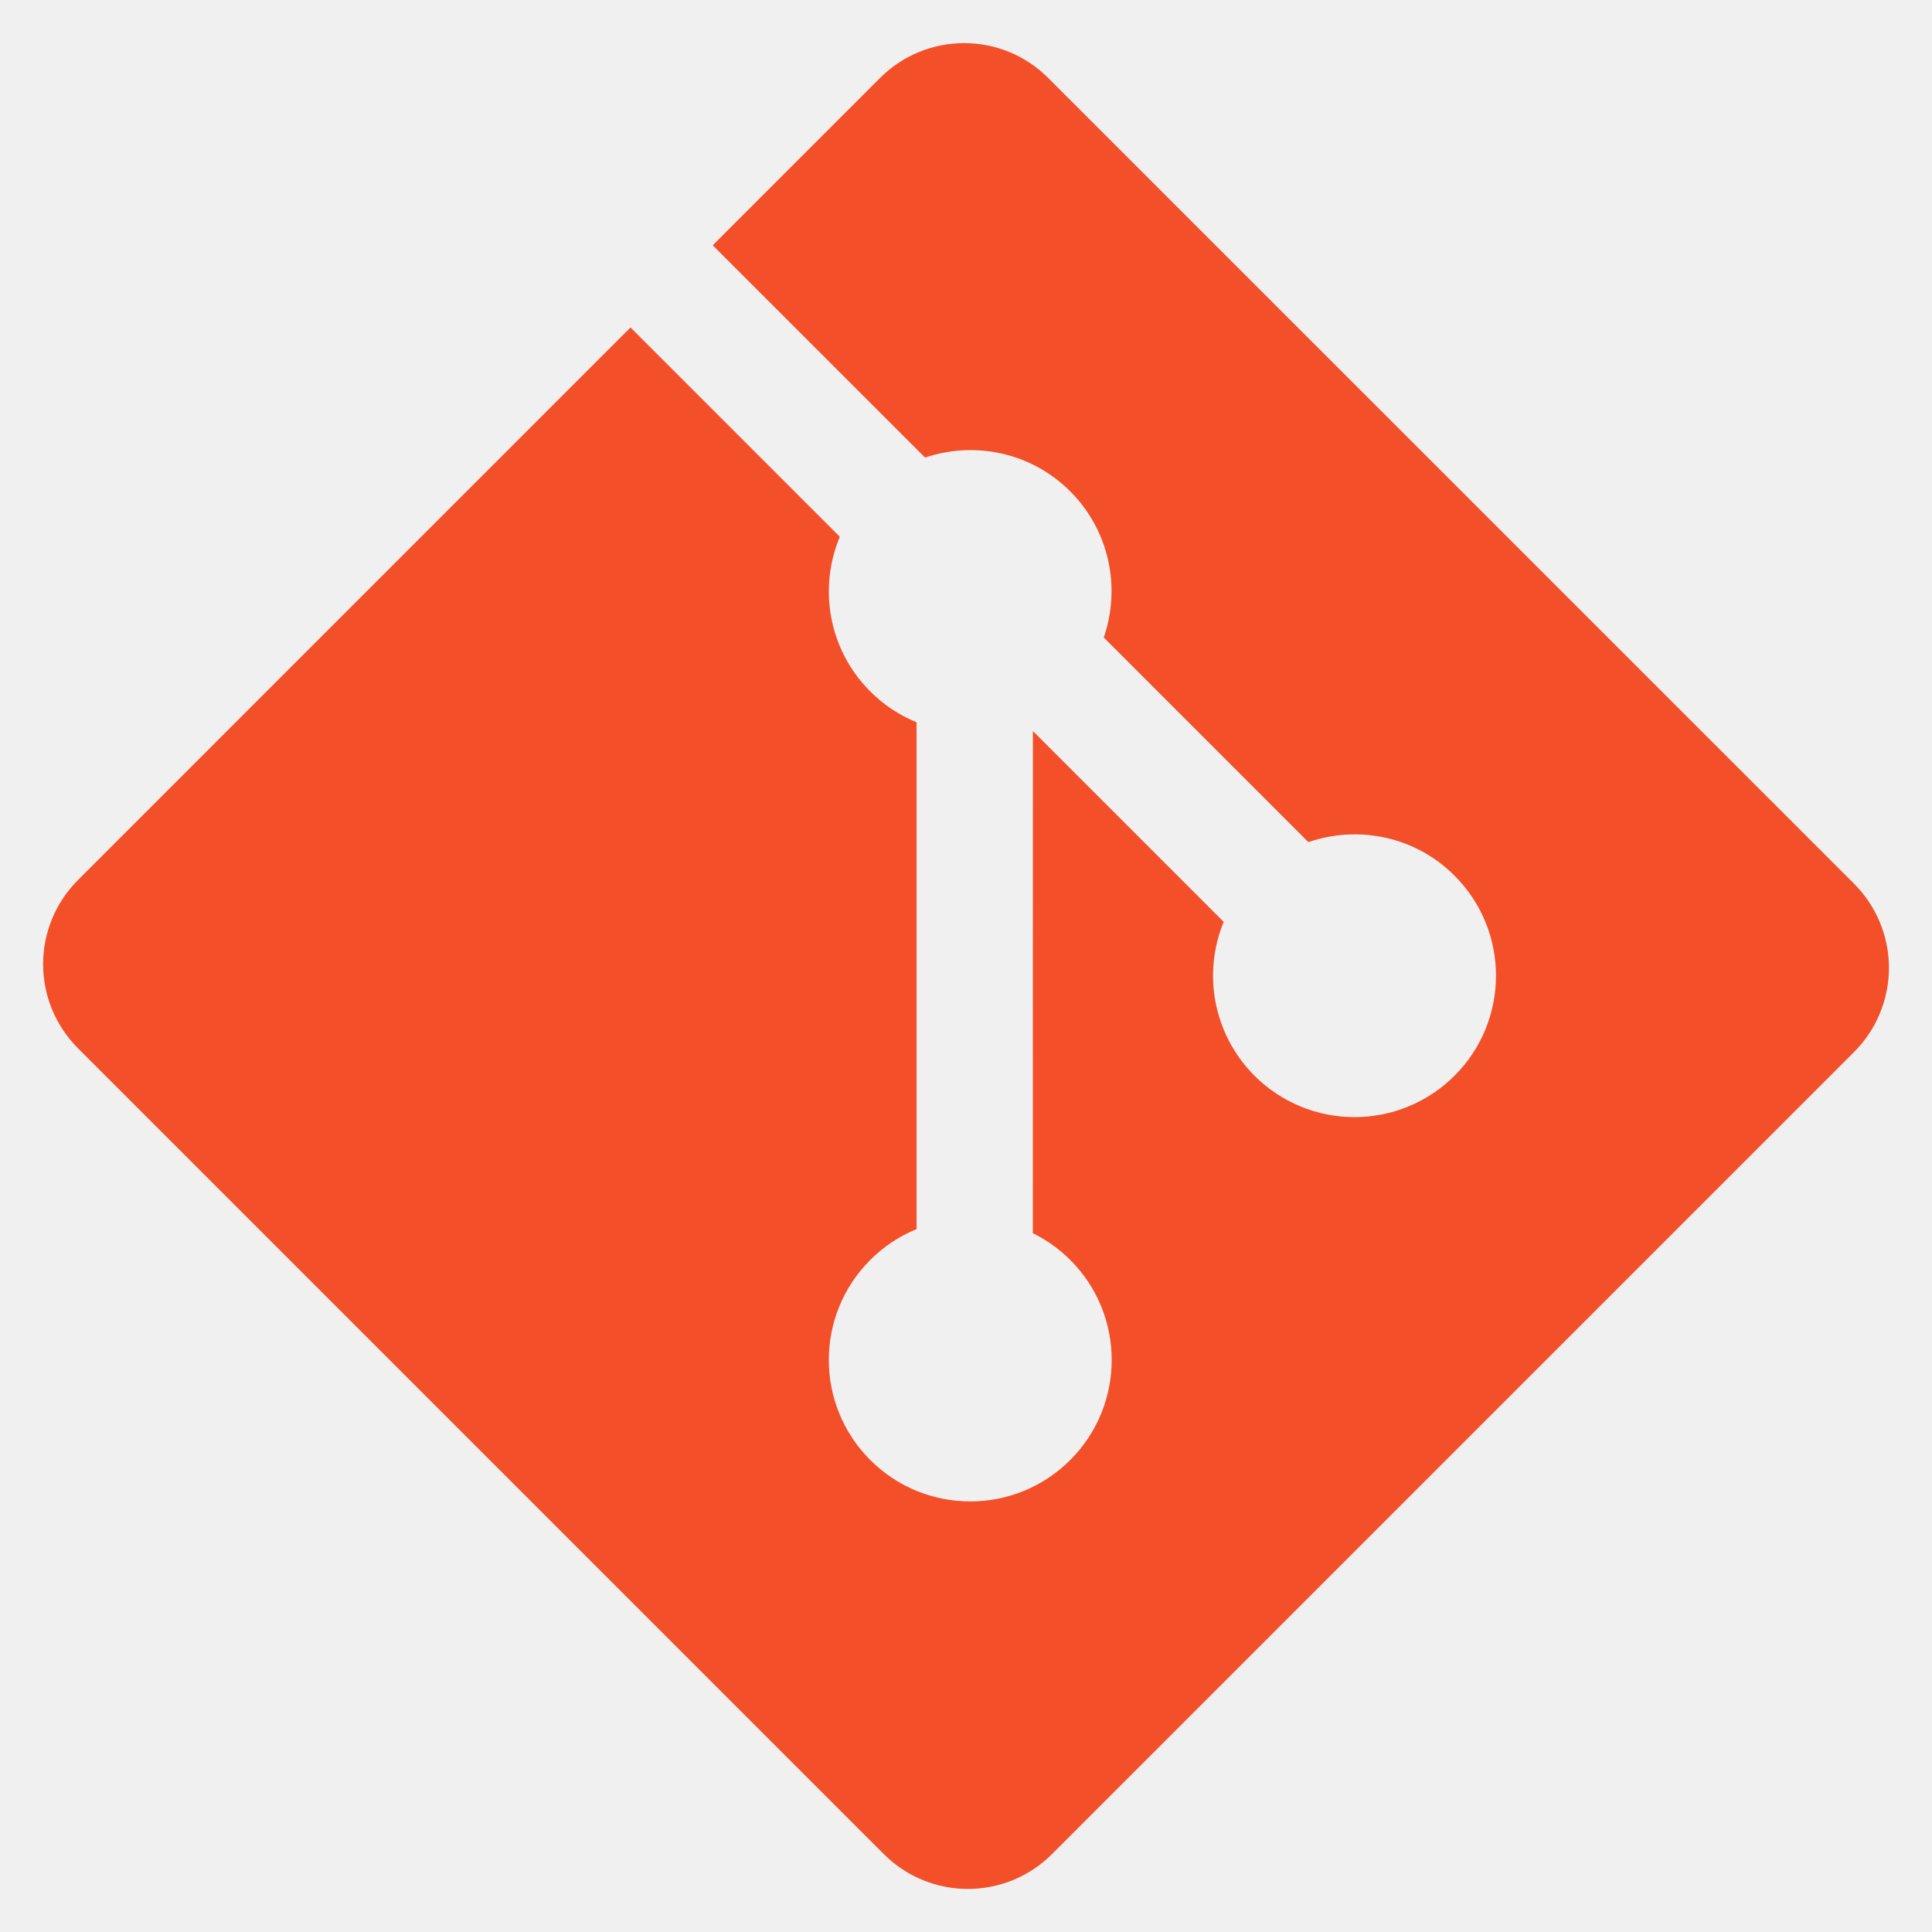
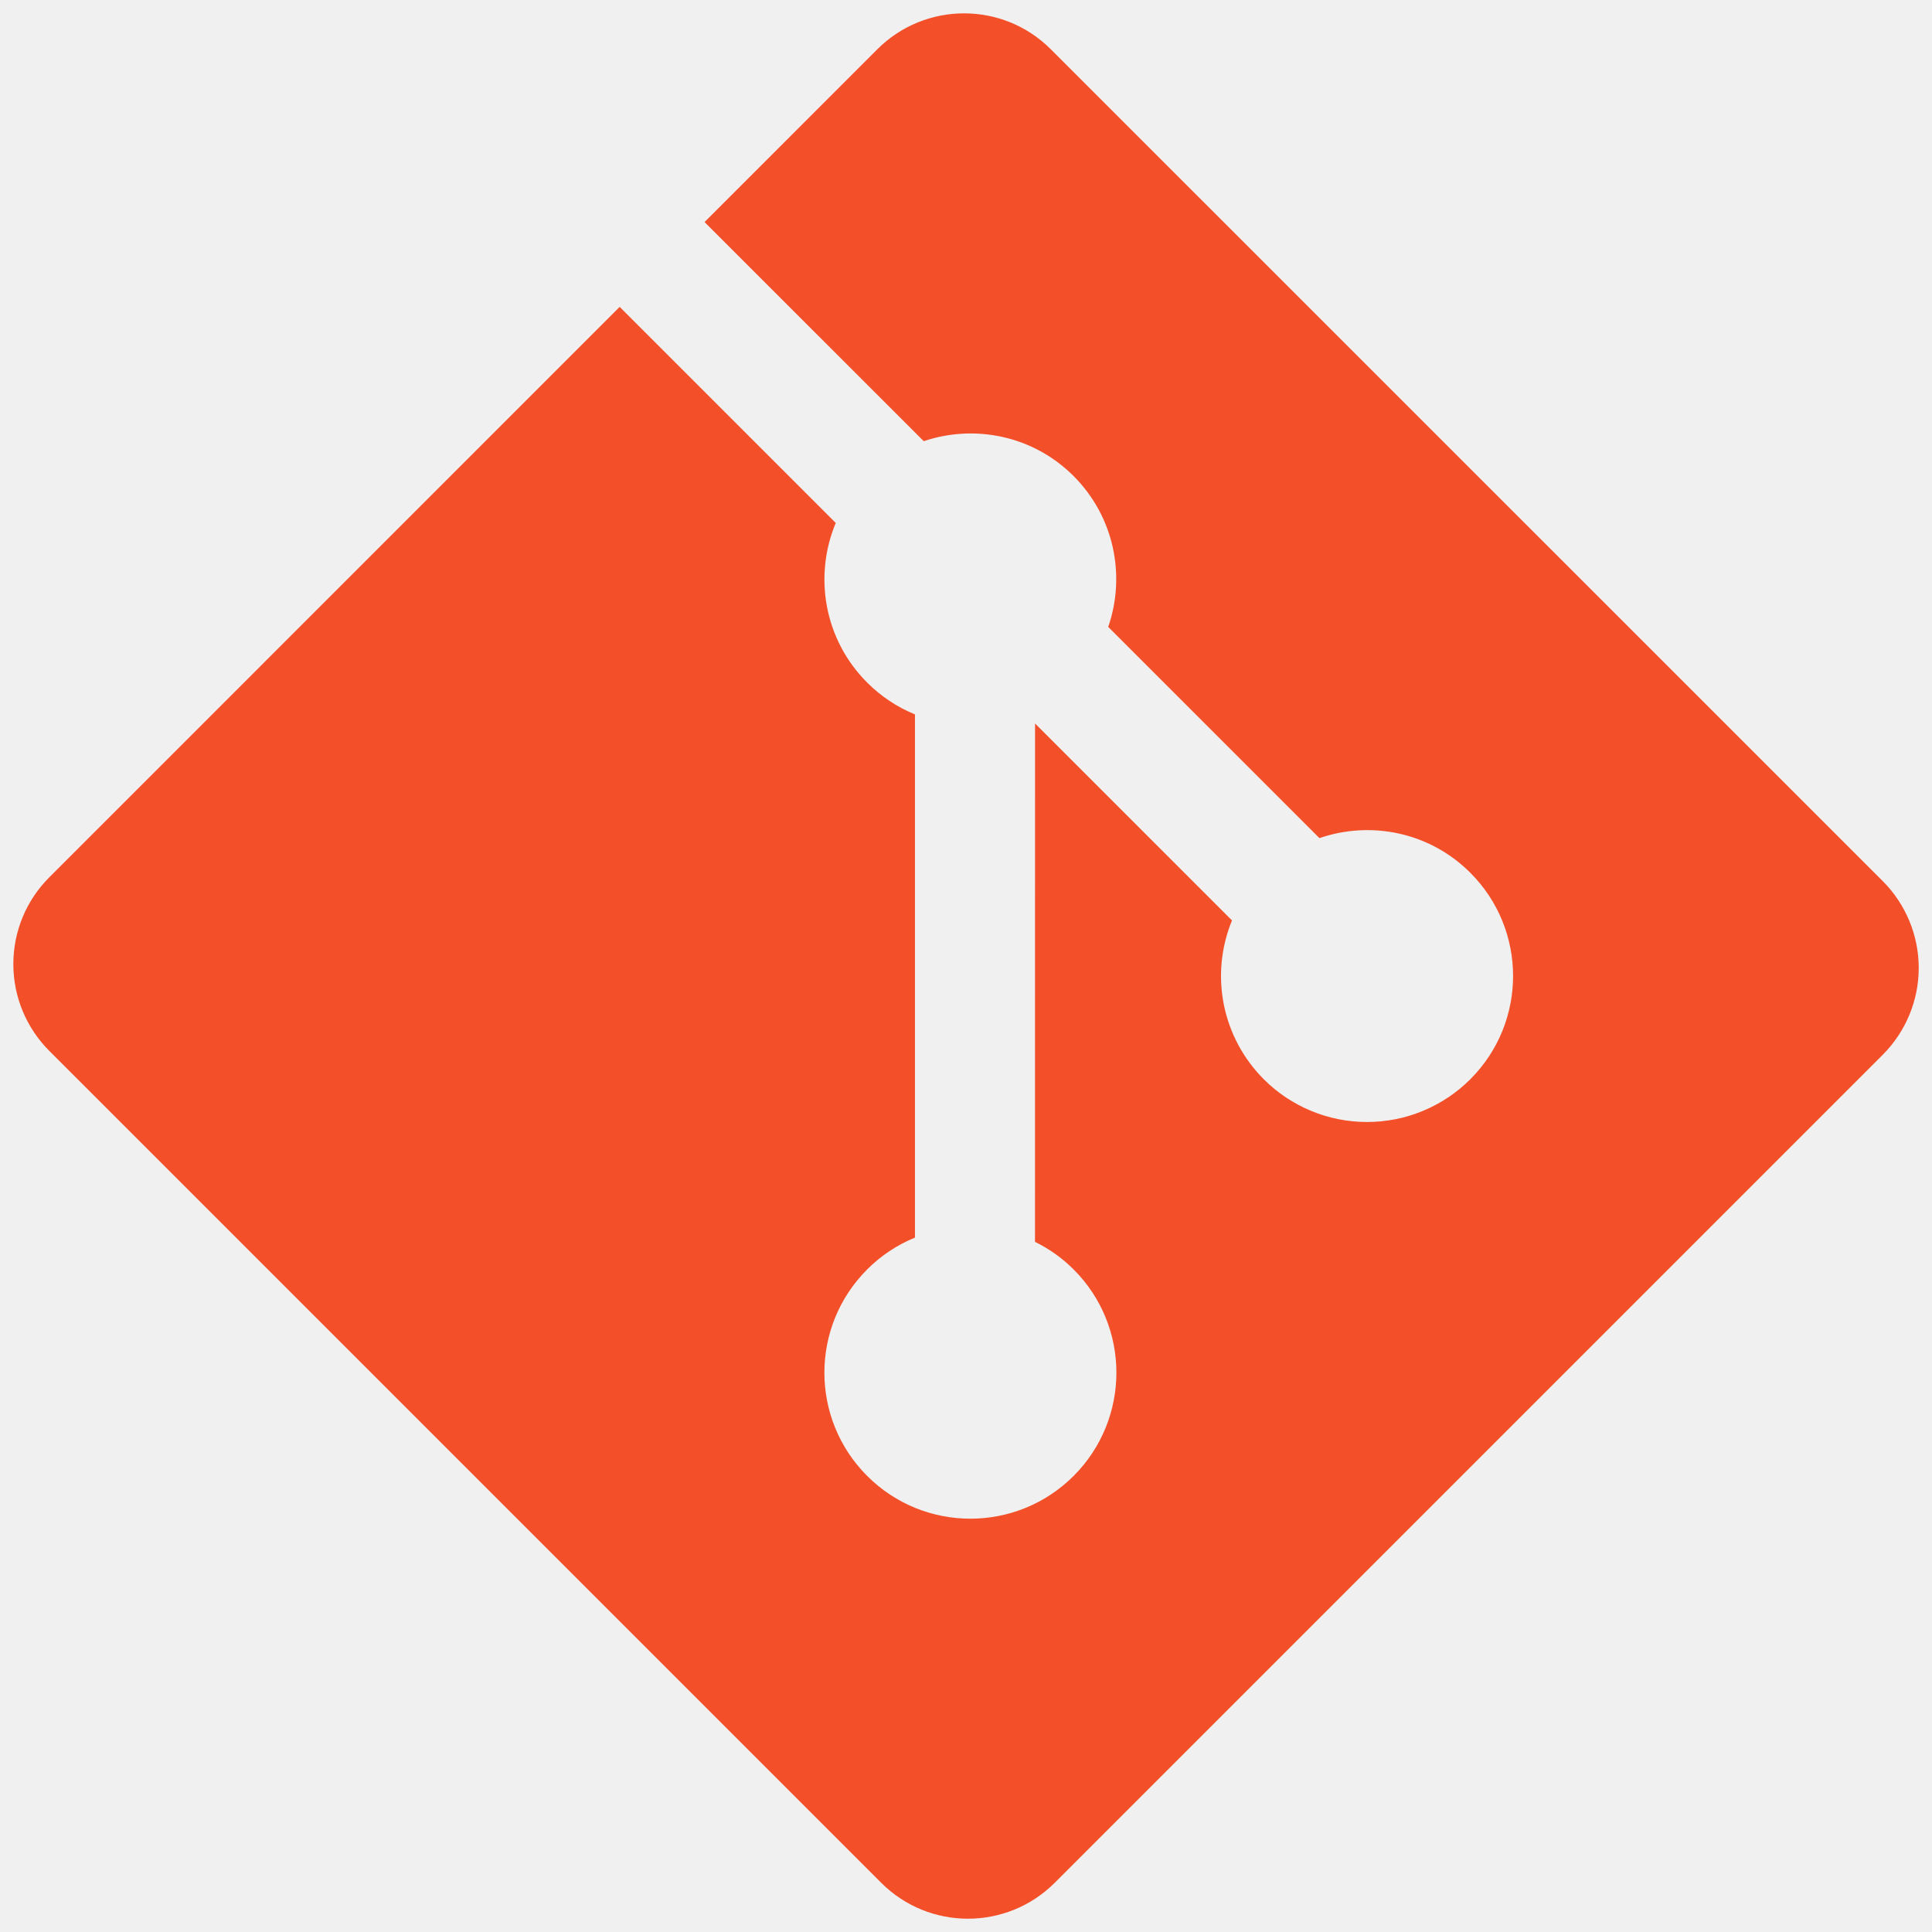
- <svg xmlns="http://www.w3.org/2000/svg" width="32" height="32" viewBox="0 0 32 32" fill="none">
-   <g clip-path="url(#clip0_316_4983)">
-     <path d="M30.71 14.638L17.361 1.291C16.593 0.522 15.346 0.522 14.577 1.291L11.805 4.063L15.322 7.579C16.139 7.303 17.076 7.488 17.727 8.139C18.381 8.794 18.565 9.739 18.282 10.559L21.671 13.948C22.491 13.666 23.437 13.848 24.092 14.504C25.007 15.419 25.007 16.902 24.092 17.817C23.874 18.035 23.616 18.207 23.331 18.325C23.047 18.443 22.742 18.503 22.435 18.503C22.127 18.503 21.822 18.443 21.538 18.325C21.254 18.207 20.995 18.035 20.778 17.817C20.451 17.49 20.228 17.073 20.137 16.62C20.047 16.167 20.092 15.697 20.268 15.269L17.108 12.109L17.107 20.426C17.337 20.539 17.546 20.688 17.727 20.869C18.642 21.783 18.642 23.266 17.727 24.182C16.812 25.097 15.329 25.097 14.414 24.182C13.499 23.266 13.499 21.784 14.414 20.869C14.633 20.649 14.894 20.475 15.181 20.358V11.963C14.894 11.846 14.633 11.672 14.414 11.452C13.721 10.76 13.554 9.742 13.91 8.891L10.443 5.424L1.291 14.577C0.921 14.946 0.714 15.447 0.714 15.969C0.714 16.492 0.921 16.992 1.291 17.362L14.639 30.71C15.408 31.479 16.654 31.479 17.424 30.71L30.71 17.424C31.079 17.054 31.287 16.553 31.287 16.031C31.287 15.509 31.079 15.008 30.71 14.638Z" fill="#F34F29" />
+ <svg xmlns="http://www.w3.org/2000/svg" width="31" height="31" viewBox="0 0 31 31" fill="none">
+   <g clip-path="url(#clip0_598_8991)">
+     <path d="M30.21 14.138L16.861 0.791C16.093 0.022 14.846 0.022 14.077 0.791L11.305 3.563L14.822 7.079C15.639 6.803 16.576 6.988 17.227 7.639C17.881 8.294 18.065 9.239 17.782 10.059L21.171 13.448C21.991 13.166 22.937 13.348 23.592 14.004C24.507 14.919 24.507 16.402 23.592 17.317C23.374 17.535 23.116 17.707 22.831 17.825C22.547 17.943 22.242 18.003 21.935 18.003C21.627 18.003 21.322 17.943 21.038 17.825C20.754 17.707 20.495 17.535 20.278 17.317C19.951 16.99 19.728 16.573 19.637 16.12C19.547 15.667 19.592 15.197 19.768 14.769L16.608 11.609L16.607 19.926C16.837 20.039 17.046 20.188 17.227 20.369C18.142 21.283 18.142 22.766 17.227 23.682C16.312 24.597 14.829 24.597 13.914 23.682C12.999 22.766 12.999 21.284 13.914 20.369C14.133 20.149 14.394 19.975 14.681 19.858V11.463C14.394 11.346 14.133 11.172 13.914 10.952C13.221 10.26 13.054 9.242 13.41 8.391L9.943 4.924L0.791 14.077C0.421 14.446 0.214 14.947 0.214 15.469C0.214 15.992 0.421 16.492 0.791 16.862L14.139 30.21C14.908 30.979 16.154 30.979 16.924 30.21L30.21 16.924C30.579 16.554 30.787 16.053 30.787 15.531C30.787 15.009 30.579 14.508 30.21 14.138Z" fill="#F34F29" />
  </g>
  <defs>
-     <clipPath id="clip0_316_4983">
-       <rect width="31" height="31" fill="white" transform="translate(0.5 0.5)" />
+     <clipPath id="clip0_598_8991">
+       <rect width="31" height="31" fill="white" />
    </clipPath>
  </defs>
</svg>
